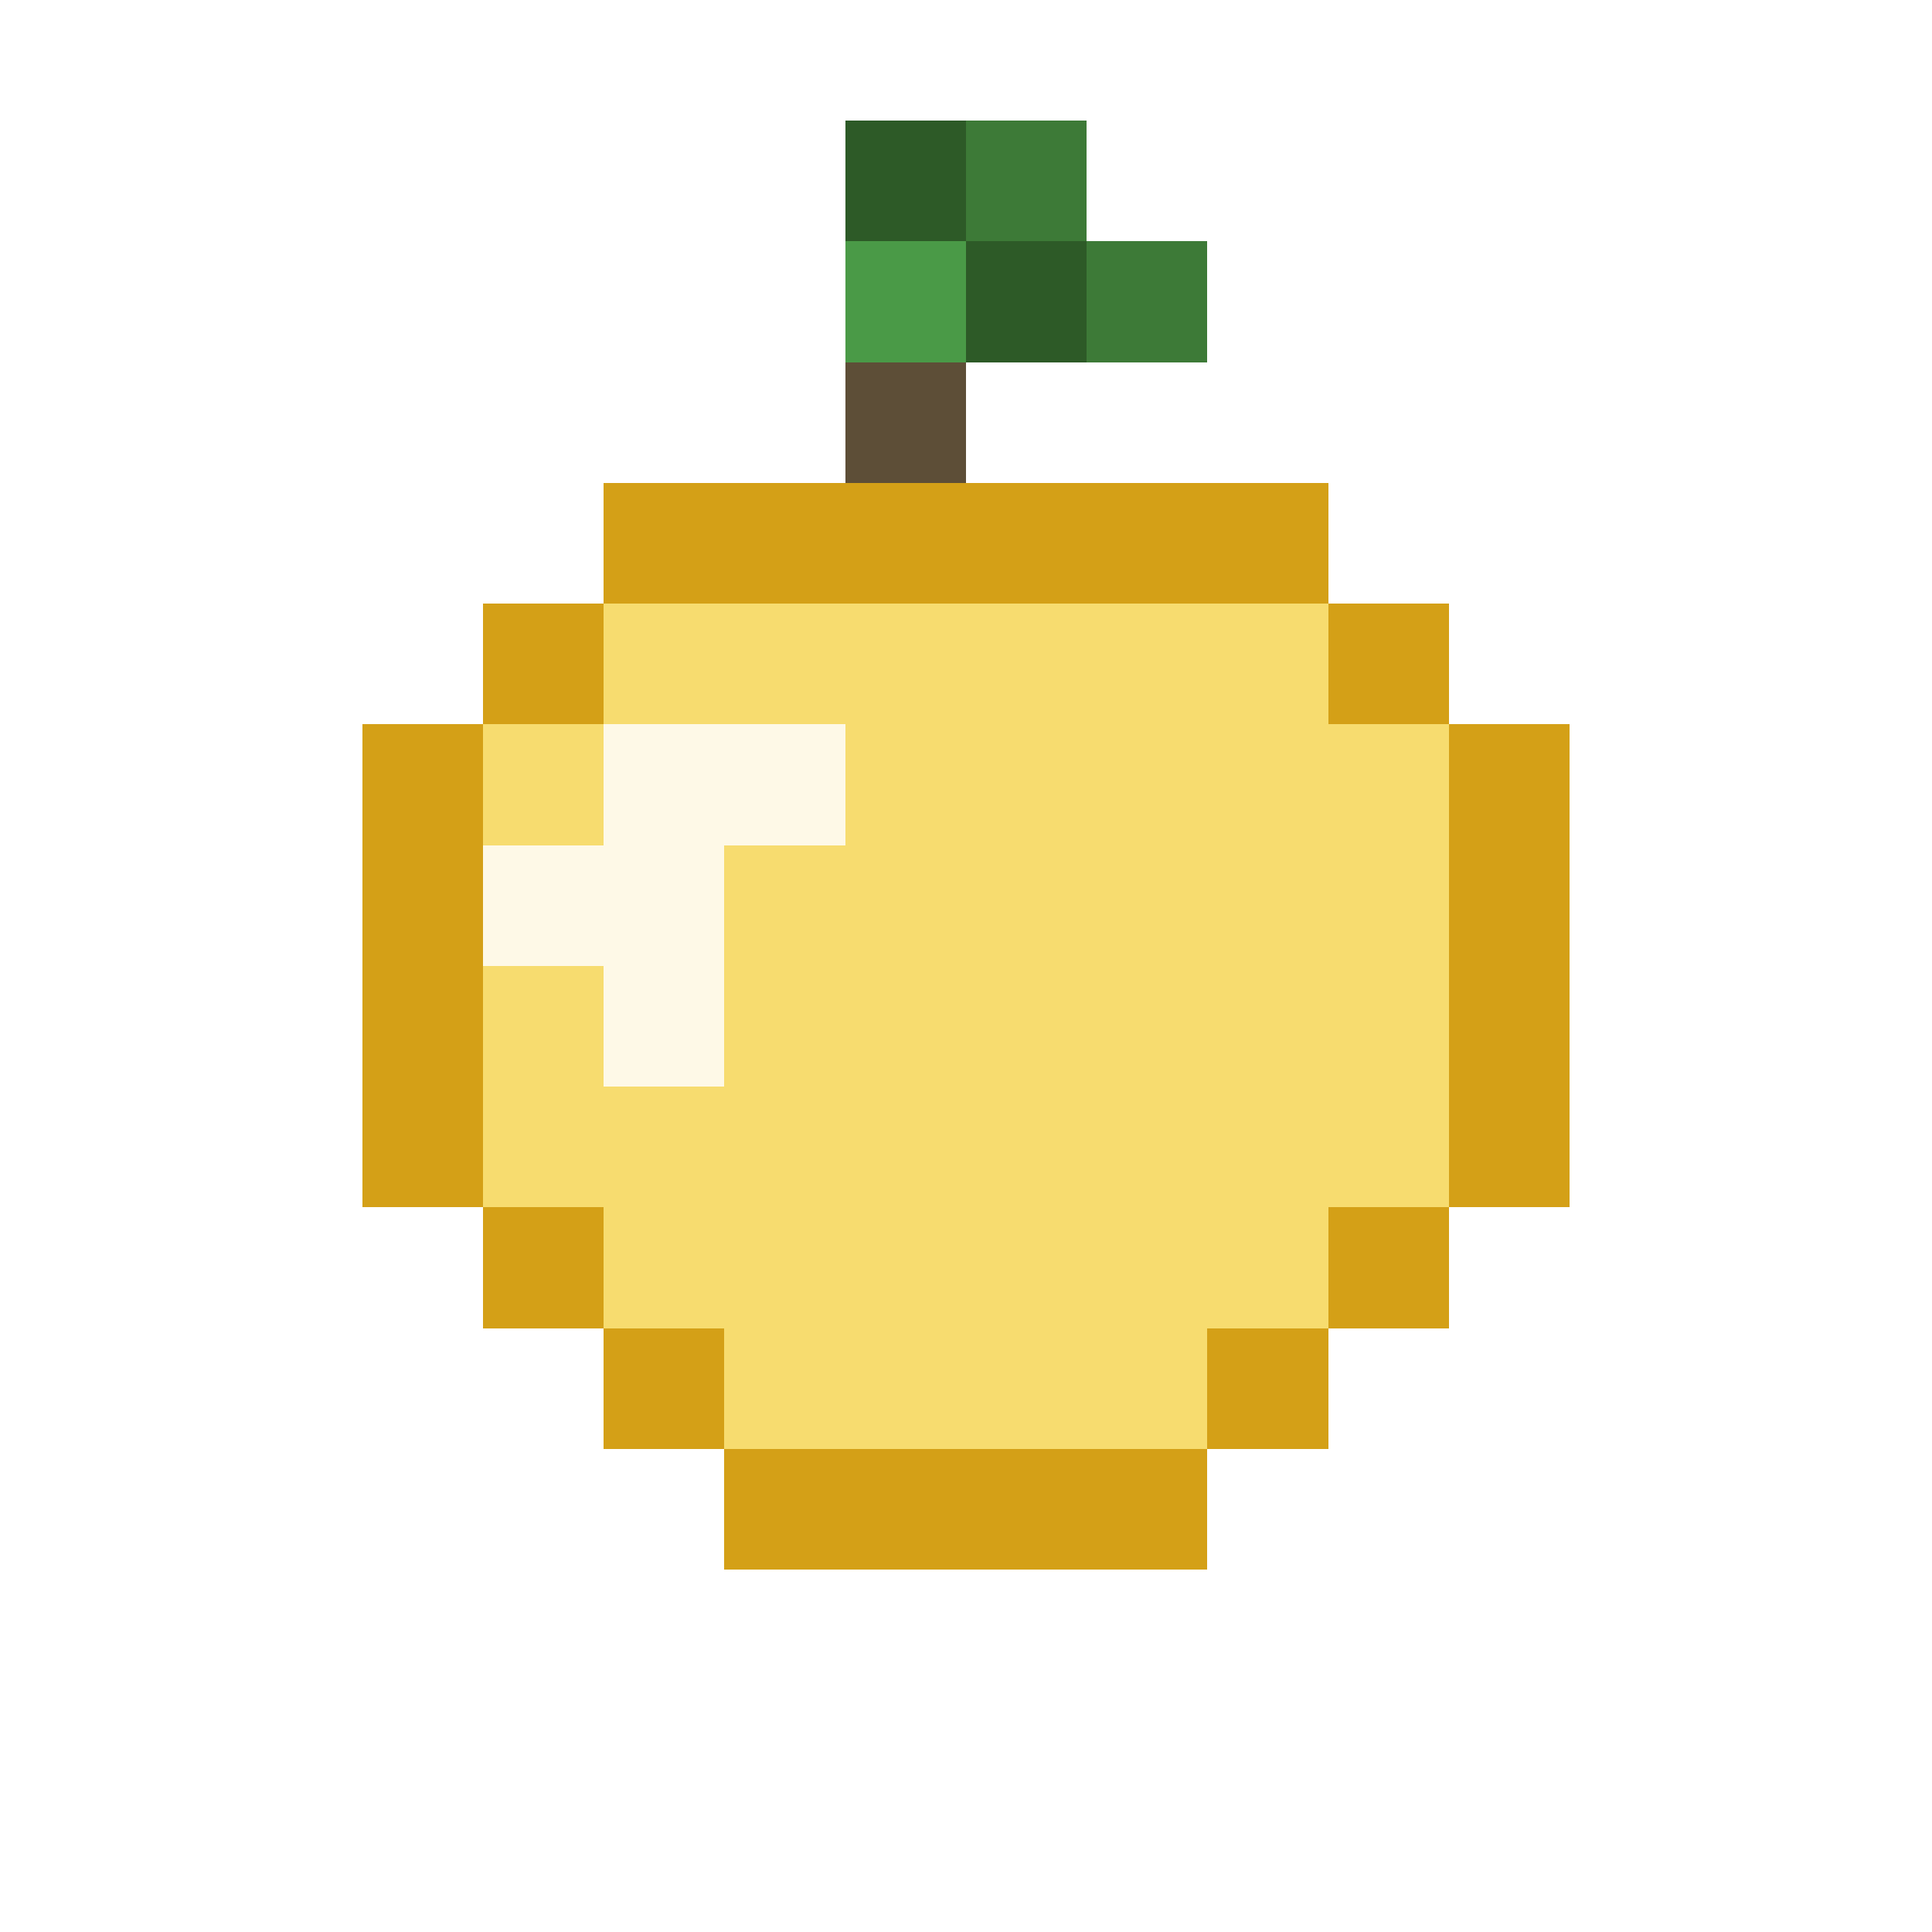
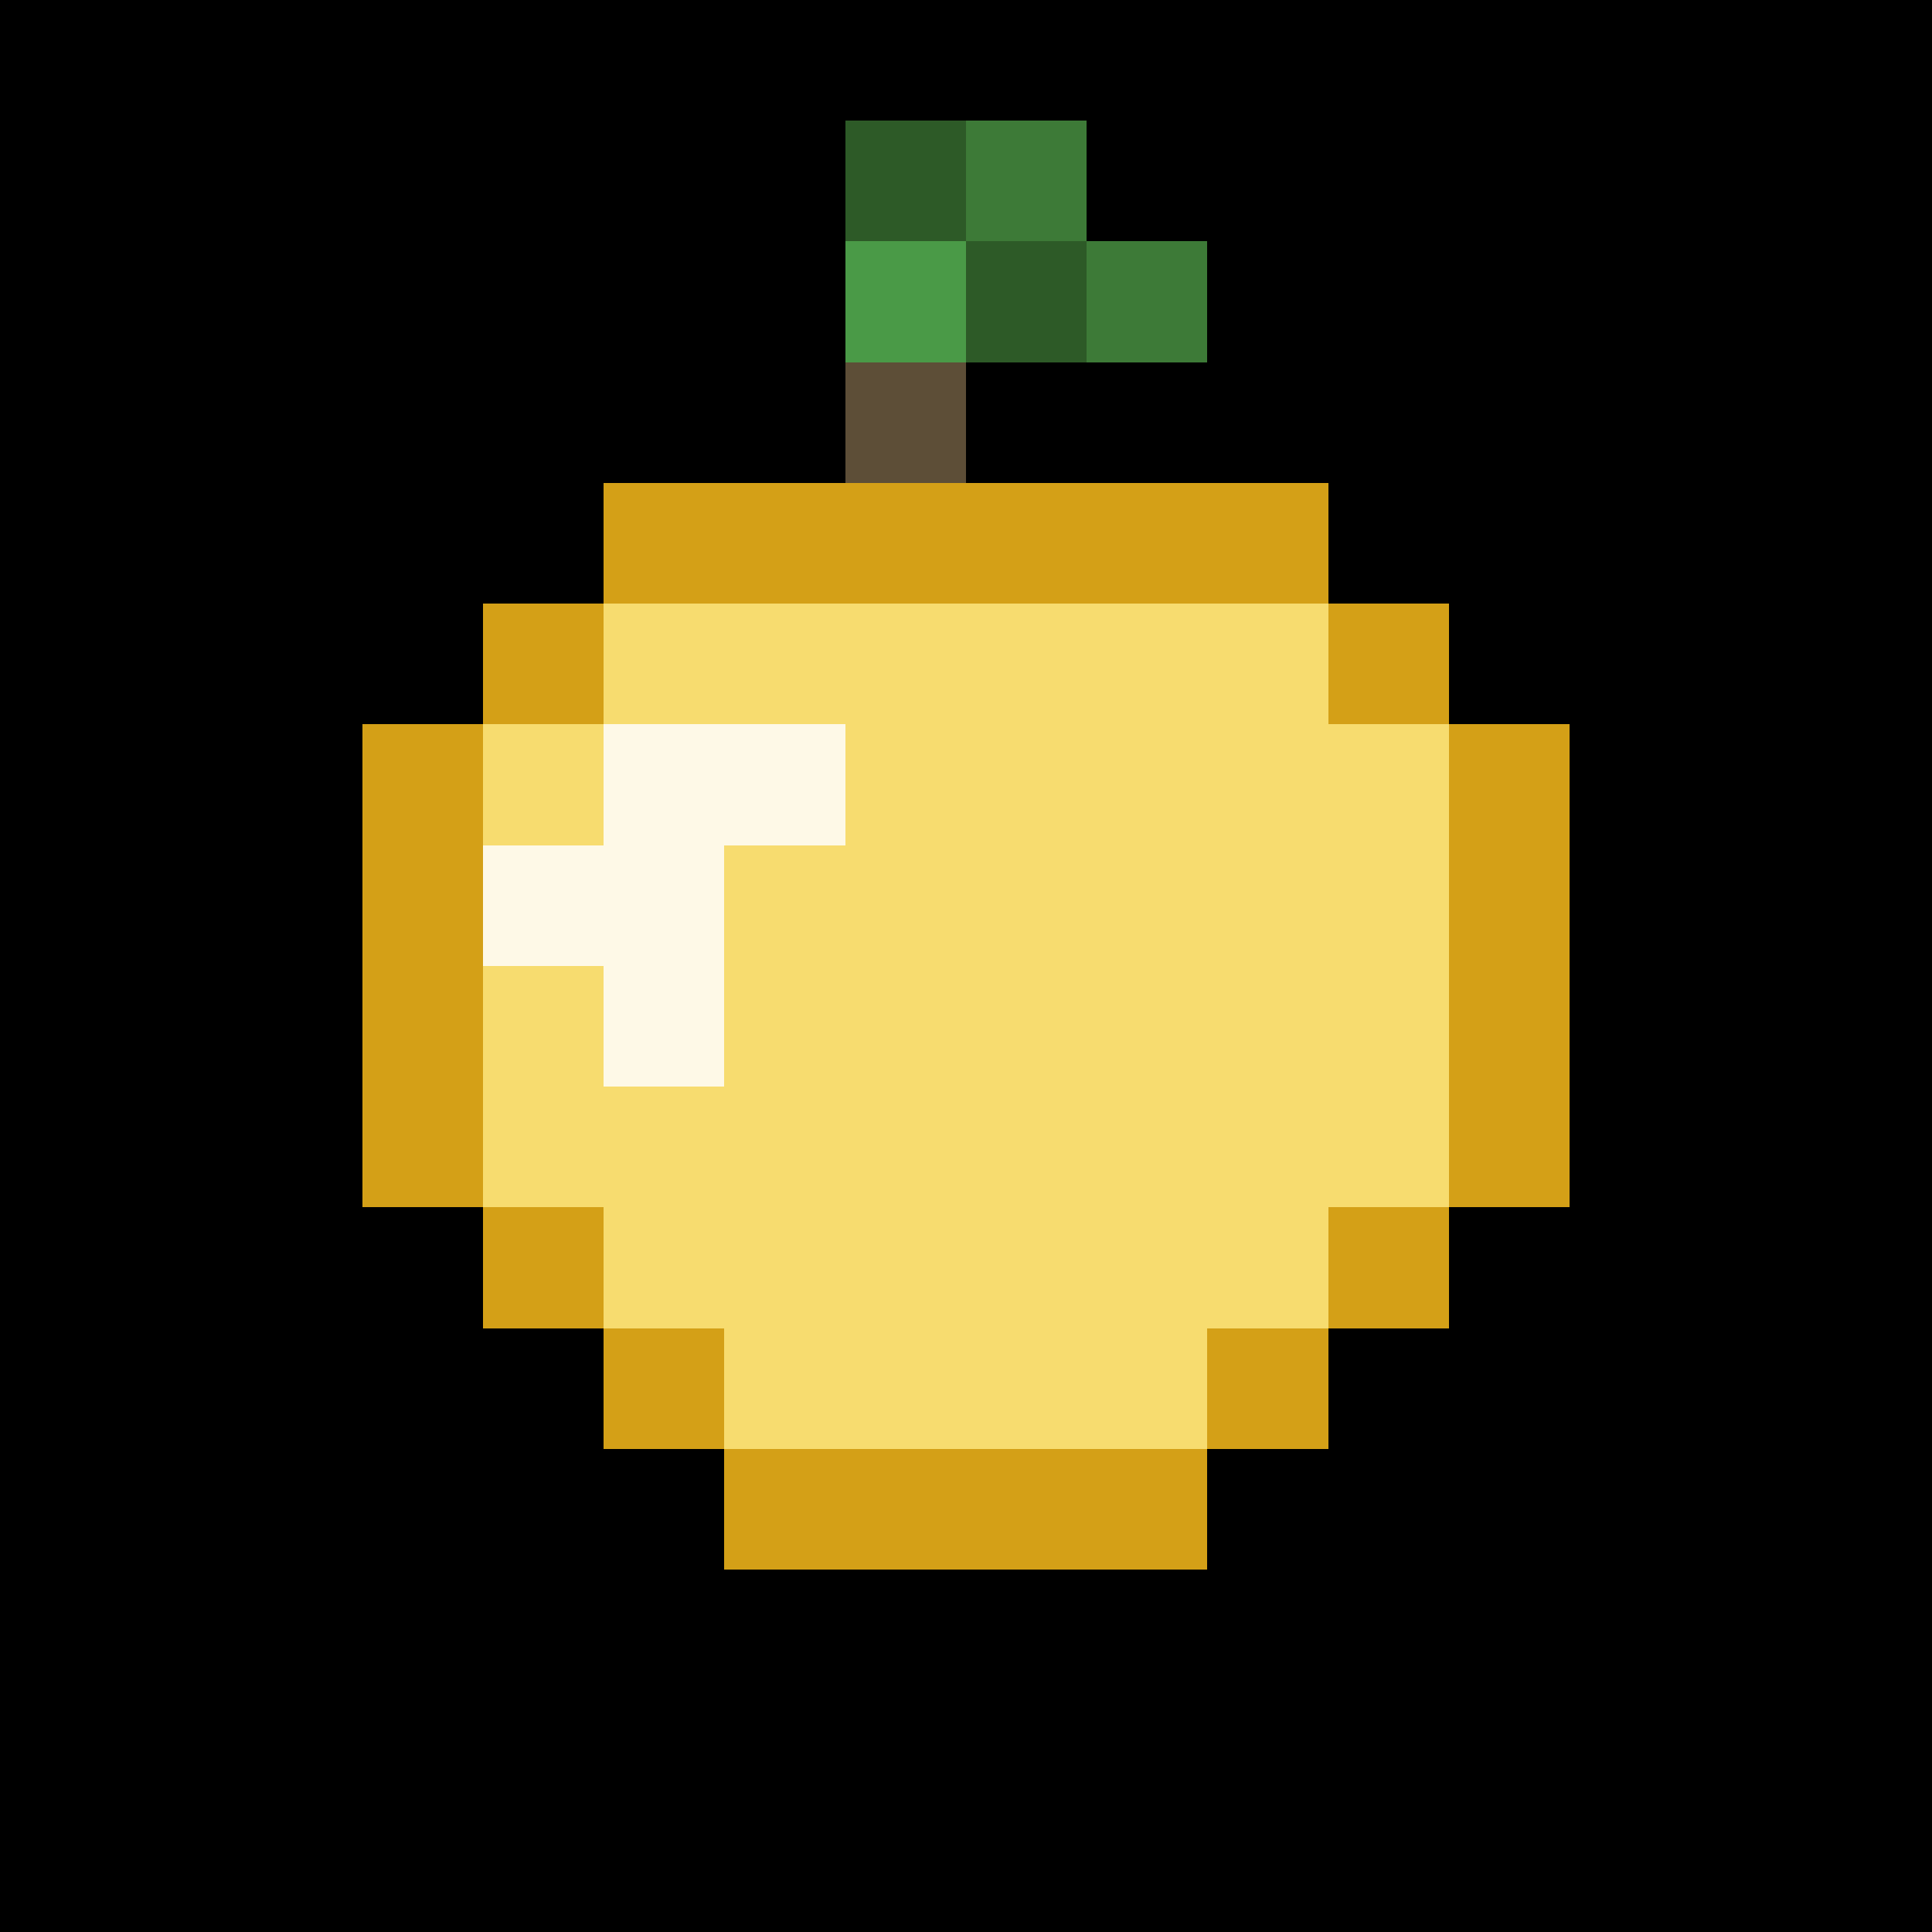
<svg xmlns="http://www.w3.org/2000/svg" viewBox="0 0 32 32" shape-rendering="crispEdges">
+   <rect x="0" y="0" width="32" height="32" fill="#000000" />
  <rect x="14" y="2" width="2" height="2" fill="#2d5a27" />
  <rect x="16" y="2" width="2" height="2" fill="#3d7a37" />
  <rect x="16" y="4" width="2" height="2" fill="#2d5a27" />
  <rect x="18" y="4" width="2" height="2" fill="#3d7a37" />
  <rect x="14" y="4" width="2" height="2" fill="#4a9a47" />
  <rect x="14" y="6" width="2" height="2" fill="#5d4e37" />
  <rect x="10" y="8" width="2" height="2" fill="#d4a017" />
  <rect x="8" y="10" width="2" height="2" fill="#d4a017" />
  <rect x="6" y="12" width="2" height="4" fill="#d4a017" />
  <rect x="6" y="16" width="2" height="4" fill="#d4a017" />
  <rect x="8" y="20" width="2" height="2" fill="#d4a017" />
  <rect x="10" y="22" width="2" height="2" fill="#d4a017" />
  <rect x="12" y="24" width="4" height="2" fill="#d4a017" />
  <rect x="16" y="24" width="4" height="2" fill="#d4a017" />
  <rect x="20" y="22" width="2" height="2" fill="#d4a017" />
  <rect x="22" y="20" width="2" height="2" fill="#d4a017" />
  <rect x="24" y="16" width="2" height="4" fill="#d4a017" />
  <rect x="24" y="12" width="2" height="4" fill="#d4a017" />
  <rect x="22" y="10" width="2" height="2" fill="#d4a017" />
  <rect x="20" y="8" width="2" height="2" fill="#d4a017" />
  <rect x="12" y="8" width="8" height="2" fill="#d4a017" />
  <rect x="10" y="10" width="12" height="2" fill="#f7dc6f" />
  <rect x="8" y="12" width="16" height="8" fill="#f7dc6f" />
  <rect x="10" y="20" width="12" height="2" fill="#f7dc6f" />
  <rect x="12" y="22" width="8" height="2" fill="#f7dc6f" />
  <rect x="10" y="12" width="4" height="2" fill="#fef9e7" />
  <rect x="8" y="14" width="4" height="2" fill="#fef9e7" />
  <rect x="10" y="16" width="2" height="2" fill="#fef9e7" />
</svg>
